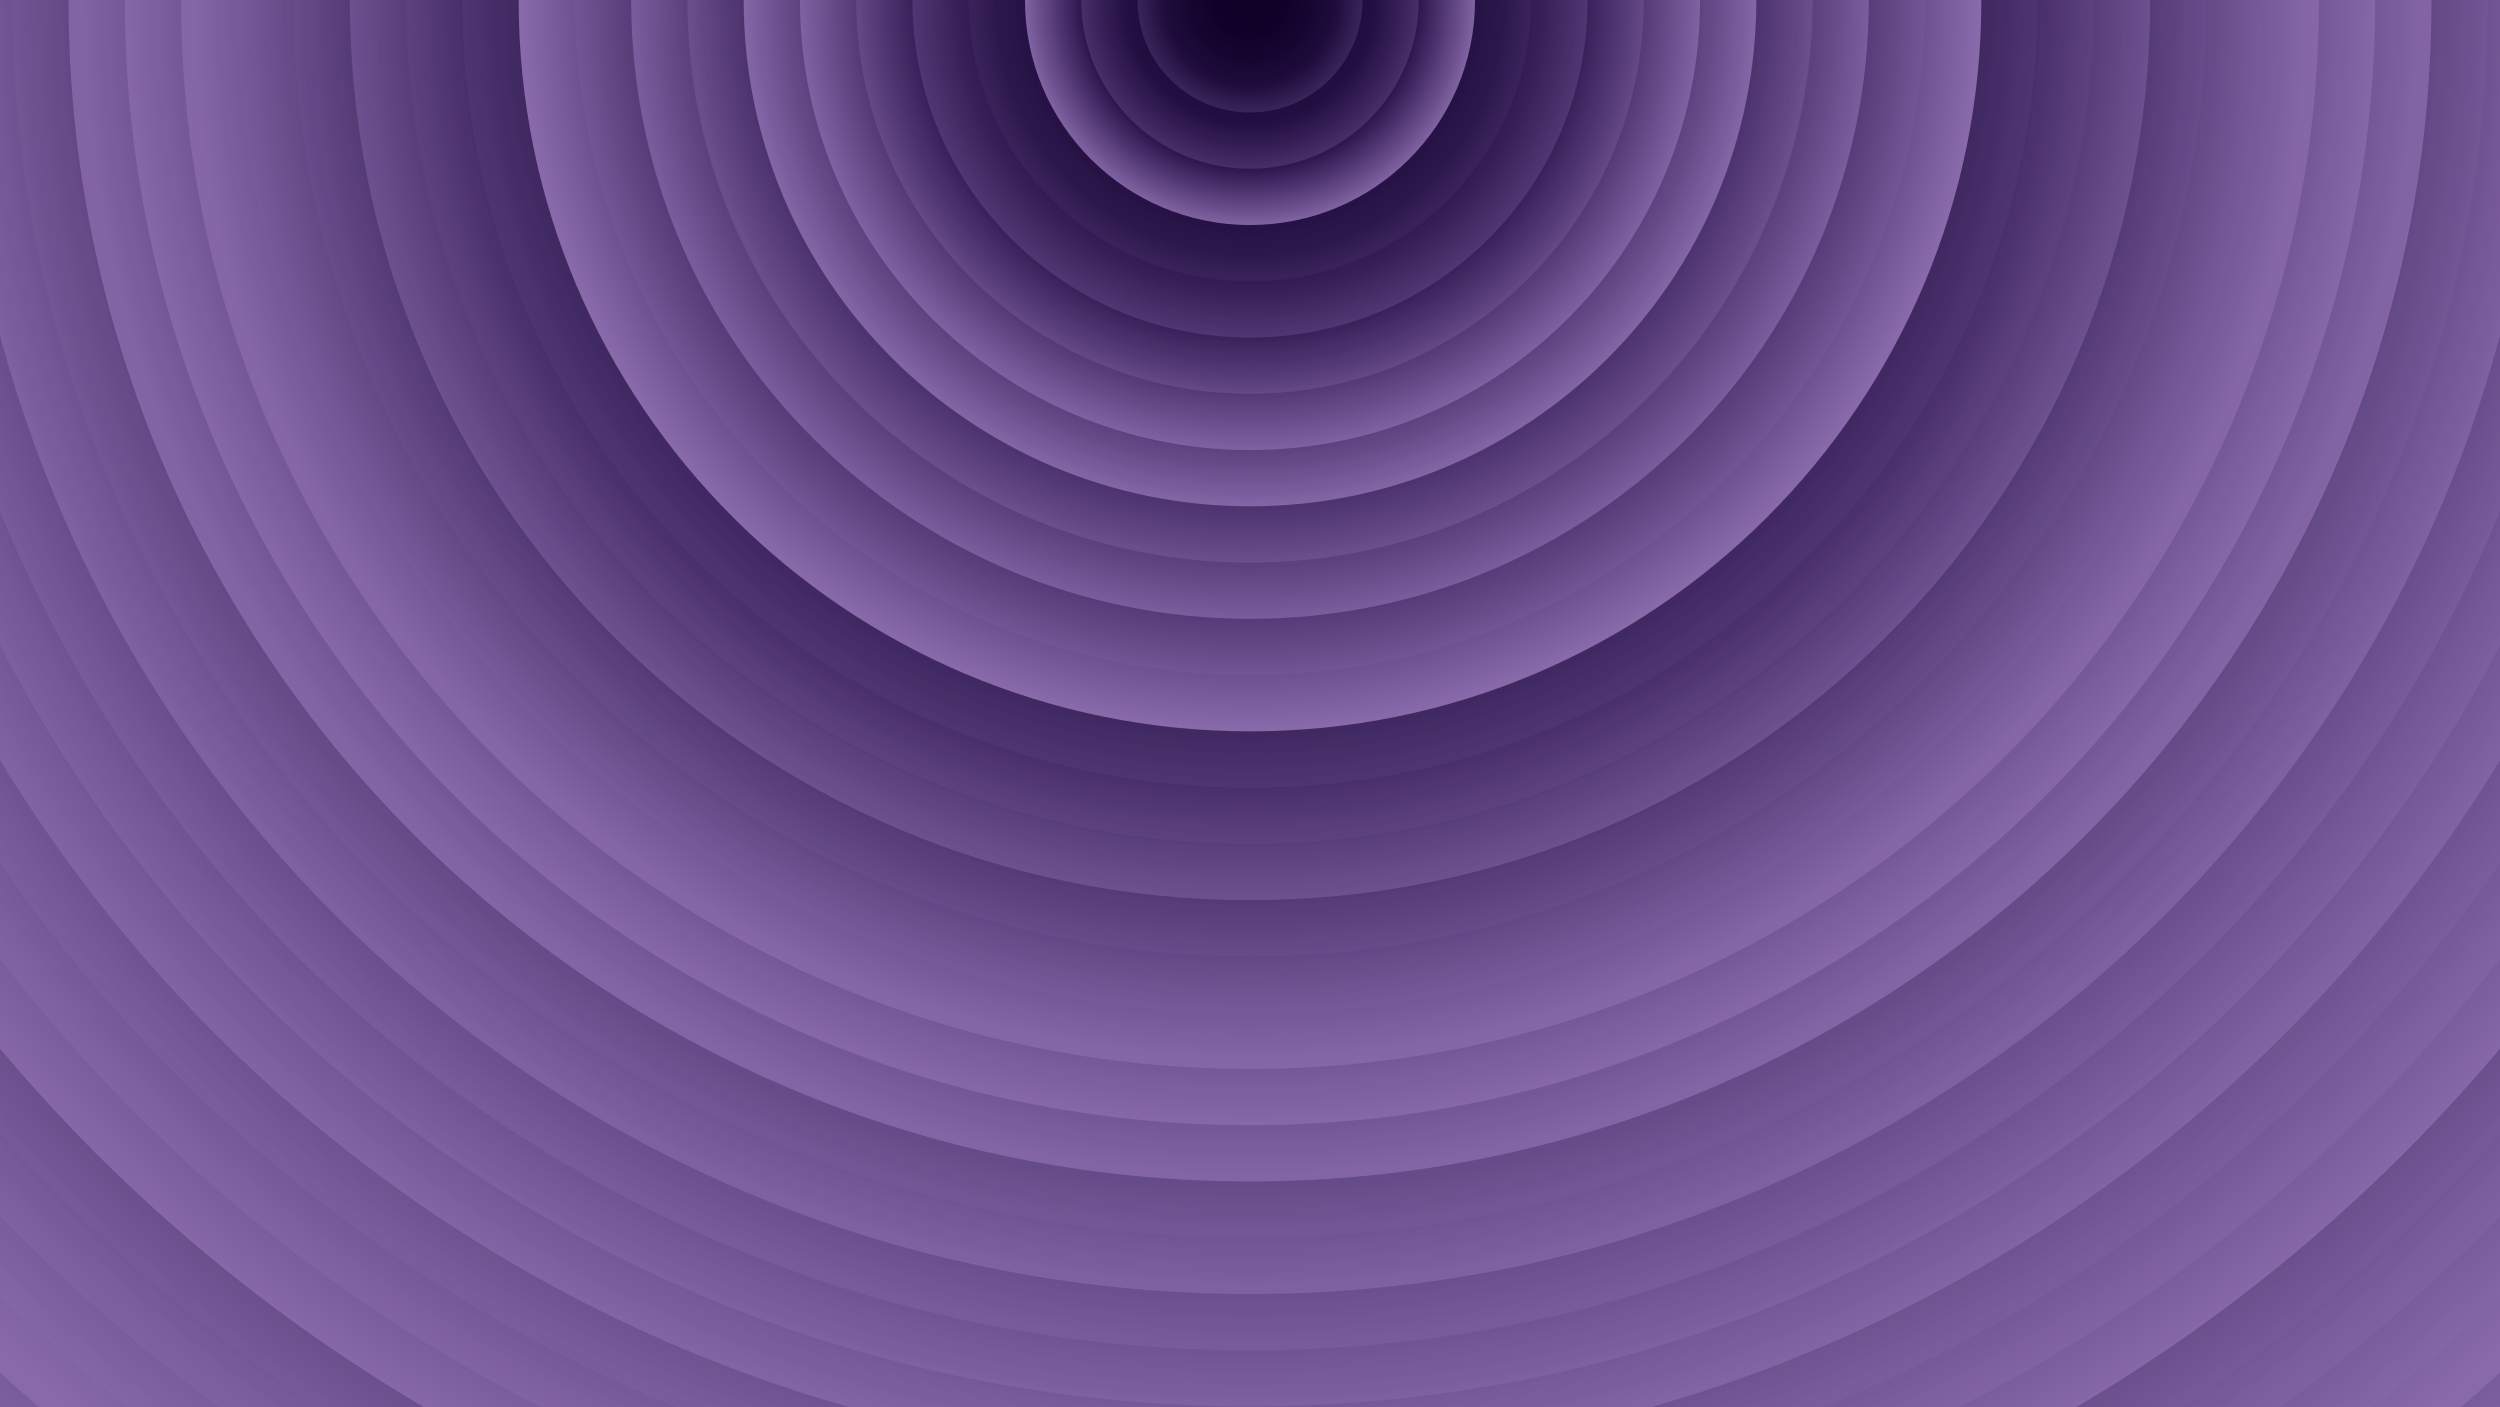
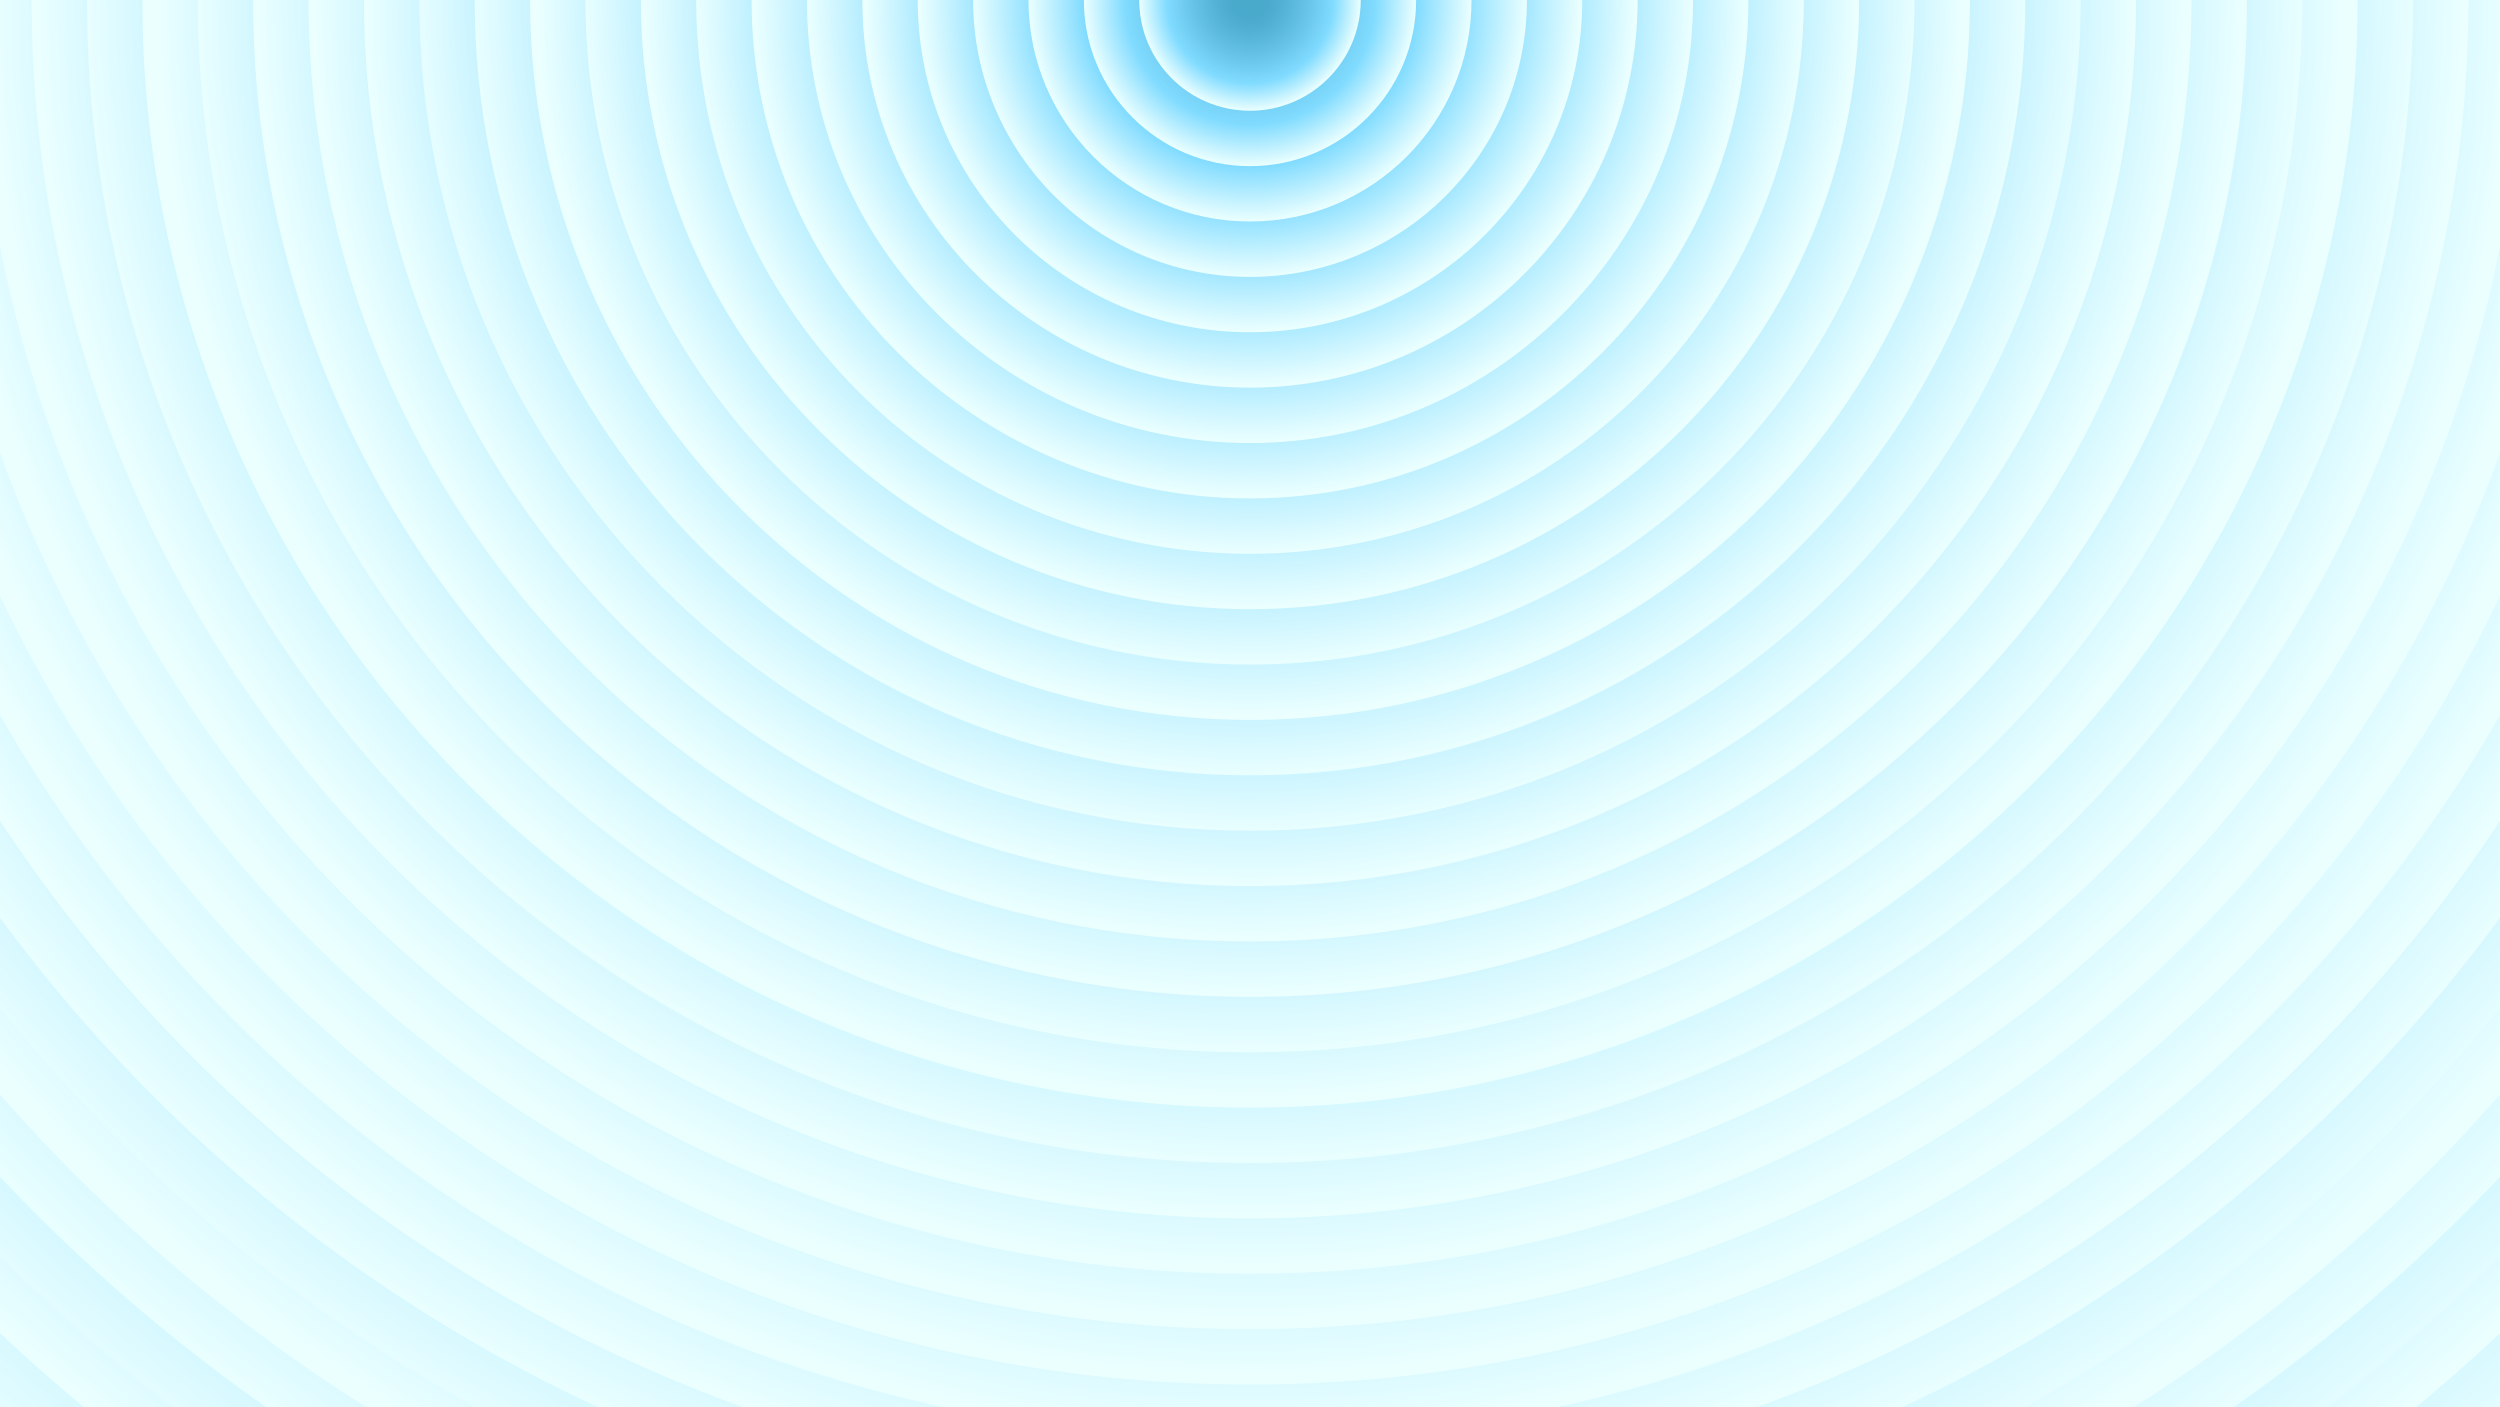
<svg xmlns="http://www.w3.org/2000/svg" version="1.1" viewBox="0 0 1422 800">
  <defs>
    <radialGradient id="cccircular-grad" r="50%" cx="50%" cy="50%">
-       <stop offset="15%" stop-color="#0e0027" stop-opacity="0.5" />
-       <stop offset="75%" stop-color="hsl(265, 55%, 20%)" stop-opacity="1" />
-       <stop offset="100%" stop-color="#886aab" stop-opacity="1" />
+       <stop offset="15%" stop-color="#49a9cc" stop-opacity="0.5" />
+       <stop offset="75%" stop-color="hsl(197, 100%, 75%)" stop-opacity="1" />
+       <stop offset="100%" stop-color="#ebffff" stop-opacity="1" />
    </radialGradient>
  </defs>
  <g fill="url(#cccircular-grad)">
-     <circle r="1568" cx="711" cy="0" opacity="0.72" />
-     <circle r="1536" cx="711" cy="0" opacity="0.87" />
-     <circle r="1504" cx="711" cy="0" opacity="0.25" />
-     <circle r="1472" cx="711" cy="0" opacity="0.45" />
-     <circle r="1440" cx="711" cy="0" opacity="0.31" />
-     <circle r="1408" cx="711" cy="0" opacity="0.92" />
-     <circle r="1376" cx="711" cy="0" opacity="0.48" />
-     <circle r="1344" cx="711" cy="0" opacity="0.25" />
-     <circle r="1312" cx="711" cy="0" opacity="0.22" />
-     <circle r="1280" cx="711" cy="0" opacity="0.97" />
-     <circle r="1248" cx="711" cy="0" opacity="0.56" />
-     <circle r="1216" cx="711" cy="0" opacity="0.08" />
-     <circle r="1184" cx="711" cy="0" opacity="0.61" />
-     <circle r="1152" cx="711" cy="0" opacity="0.51" />
-     <circle r="1120" cx="711" cy="0" opacity="0.33" />
-     <circle r="1088" cx="711" cy="0" opacity="0.80" />
-     <circle r="1056" cx="711" cy="0" opacity="0.95" />
-     <circle r="1024" cx="711" cy="0" opacity="0.70" />
-     <circle r="992" cx="711" cy="0" opacity="0.36" />
-     <circle r="960" cx="711" cy="0" opacity="0.16" />
-     <circle r="928" cx="711" cy="0" opacity="0.96" />
-     <circle r="896" cx="711" cy="0" opacity="0.48" />
-     <circle r="864" cx="711" cy="0" opacity="0.27" />
-     <circle r="832" cx="711" cy="0" opacity="0.89" />
-     <circle r="800" cx="711" cy="0" opacity="0.55" />
-     <circle r="768" cx="711" cy="0" opacity="0.41" />
-     <circle r="736" cx="711" cy="0" opacity="0.78" />
-     <circle r="704" cx="711" cy="0" opacity="0.19" />
-     <circle r="672" cx="711" cy="0" opacity="0.84" />
-     <circle r="640" cx="711" cy="0" opacity="0.95" />
-     <circle r="608" cx="711" cy="0" opacity="0.85" />
-     <circle r="576" cx="711" cy="0" opacity="0.13" />
-     <circle r="544" cx="711" cy="0" opacity="0.11" />
-     <circle r="512" cx="711" cy="0" opacity="0.50" />
-     <circle r="480" cx="711" cy="0" opacity="0.10" />
-     <circle r="448" cx="711" cy="0" opacity="0.10" />
-     <circle r="416" cx="711" cy="0" opacity="1.00" />
-     <circle r="384" cx="711" cy="0" opacity="0.16" />
-     <circle r="352" cx="711" cy="0" opacity="0.71" />
-     <circle r="320" cx="711" cy="0" opacity="0.37" />
-     <circle r="288" cx="711" cy="0" opacity="0.90" />
-     <circle r="256" cx="711" cy="0" opacity="0.77" />
-     <circle r="224" cx="711" cy="0" opacity="0.32" />
-     <circle r="192" cx="711" cy="0" opacity="0.30" />
-     <circle r="160" cx="711" cy="0" opacity="0.09" />
-     <circle r="128" cx="711" cy="0" opacity="0.90" />
-     <circle r="96" cx="711" cy="0" opacity="0.29" />
-     <circle r="64" cx="711" cy="0" opacity="0.25" />
+     <circle r="2772" cx="711" cy="0" />
+     <circle r="2740.5" cx="711" cy="0" />
+     <circle r="2709" cx="711" cy="0" />
+     <circle r="2677.5" cx="711" cy="0" />
+     <circle r="2646" cx="711" cy="0" />
+     <circle r="2614.5" cx="711" cy="0" />
+     <circle r="2583" cx="711" cy="0" />
+     <circle r="2551.5" cx="711" cy="0" />
+     <circle r="2520" cx="711" cy="0" />
+     <circle r="2488.5" cx="711" cy="0" />
+     <circle r="2457" cx="711" cy="0" />
+     <circle r="2425.5" cx="711" cy="0" />
+     <circle r="2394" cx="711" cy="0" />
+     <circle r="2362.5" cx="711" cy="0" />
+     <circle r="2331" cx="711" cy="0" />
+     <circle r="2299.5" cx="711" cy="0" />
+     <circle r="2268" cx="711" cy="0" />
+     <circle r="2236.5" cx="711" cy="0" />
+     <circle r="2205" cx="711" cy="0" />
+     <circle r="2173.5" cx="711" cy="0" />
+     <circle r="2142" cx="711" cy="0" />
+     <circle r="2110.5" cx="711" cy="0" />
+     <circle r="2079" cx="711" cy="0" />
+     <circle r="2047.5" cx="711" cy="0" />
+     <circle r="2016" cx="711" cy="0" />
+     <circle r="1984.5" cx="711" cy="0" />
+     <circle r="1953" cx="711" cy="0" />
+     <circle r="1921.5" cx="711" cy="0" />
+     <circle r="1890" cx="711" cy="0" />
+     <circle r="1858.5" cx="711" cy="0" />
+     <circle r="1827" cx="711" cy="0" />
+     <circle r="1795.5" cx="711" cy="0" />
+     <circle r="1764" cx="711" cy="0" />
+     <circle r="1732.5" cx="711" cy="0" />
+     <circle r="1701" cx="711" cy="0" />
+     <circle r="1669.5" cx="711" cy="0" />
+     <circle r="1638" cx="711" cy="0" />
+     <circle r="1606.5" cx="711" cy="0" />
+     <circle r="1575" cx="711" cy="0" />
+     <circle r="1543.5" cx="711" cy="0" />
+     <circle r="1512" cx="711" cy="0" />
+     <circle r="1480.5" cx="711" cy="0" />
+     <circle r="1449" cx="711" cy="0" />
+     <circle r="1417.5" cx="711" cy="0" />
+     <circle r="1386" cx="711" cy="0" />
+     <circle r="1354.5" cx="711" cy="0" />
+     <circle r="1323" cx="711" cy="0" />
+     <circle r="1291.5" cx="711" cy="0" />
+     <circle r="1260" cx="711" cy="0" />
+     <circle r="1228.5" cx="711" cy="0" />
+     <circle r="1197" cx="711" cy="0" />
+     <circle r="1165.5" cx="711" cy="0" />
+     <circle r="1134" cx="711" cy="0" />
+     <circle r="1102.5" cx="711" cy="0" />
+     <circle r="1071" cx="711" cy="0" />
+     <circle r="1039.5" cx="711" cy="0" />
+     <circle r="1008" cx="711" cy="0" />
+     <circle r="976.5" cx="711" cy="0" />
+     <circle r="945" cx="711" cy="0" />
+     <circle r="913.5" cx="711" cy="0" />
+     <circle r="882" cx="711" cy="0" />
+     <circle r="850.5" cx="711" cy="0" />
+     <circle r="819" cx="711" cy="0" />
+     <circle r="787.5" cx="711" cy="0" />
+     <circle r="756" cx="711" cy="0" />
+     <circle r="724.5" cx="711" cy="0" />
+     <circle r="693" cx="711" cy="0" />
+     <circle r="661.5" cx="711" cy="0" />
+     <circle r="630" cx="711" cy="0" />
+     <circle r="598.5" cx="711" cy="0" />
+     <circle r="567" cx="711" cy="0" />
+     <circle r="535.5" cx="711" cy="0" />
+     <circle r="504" cx="711" cy="0" />
+     <circle r="472.5" cx="711" cy="0" />
+     <circle r="441" cx="711" cy="0" />
+     <circle r="409.5" cx="711" cy="0" />
+     <circle r="378" cx="711" cy="0" />
+     <circle r="346.5" cx="711" cy="0" />
+     <circle r="315" cx="711" cy="0" />
+     <circle r="283.5" cx="711" cy="0" />
+     <circle r="252" cx="711" cy="0" />
+     <circle r="220.5" cx="711" cy="0" />
+     <circle r="189" cx="711" cy="0" />
+     <circle r="157.5" cx="711" cy="0" />
+     <circle r="126" cx="711" cy="0" />
+     <circle r="94.5" cx="711" cy="0" />
+     <circle r="63" cx="711" cy="0" />
  </g>
</svg>
